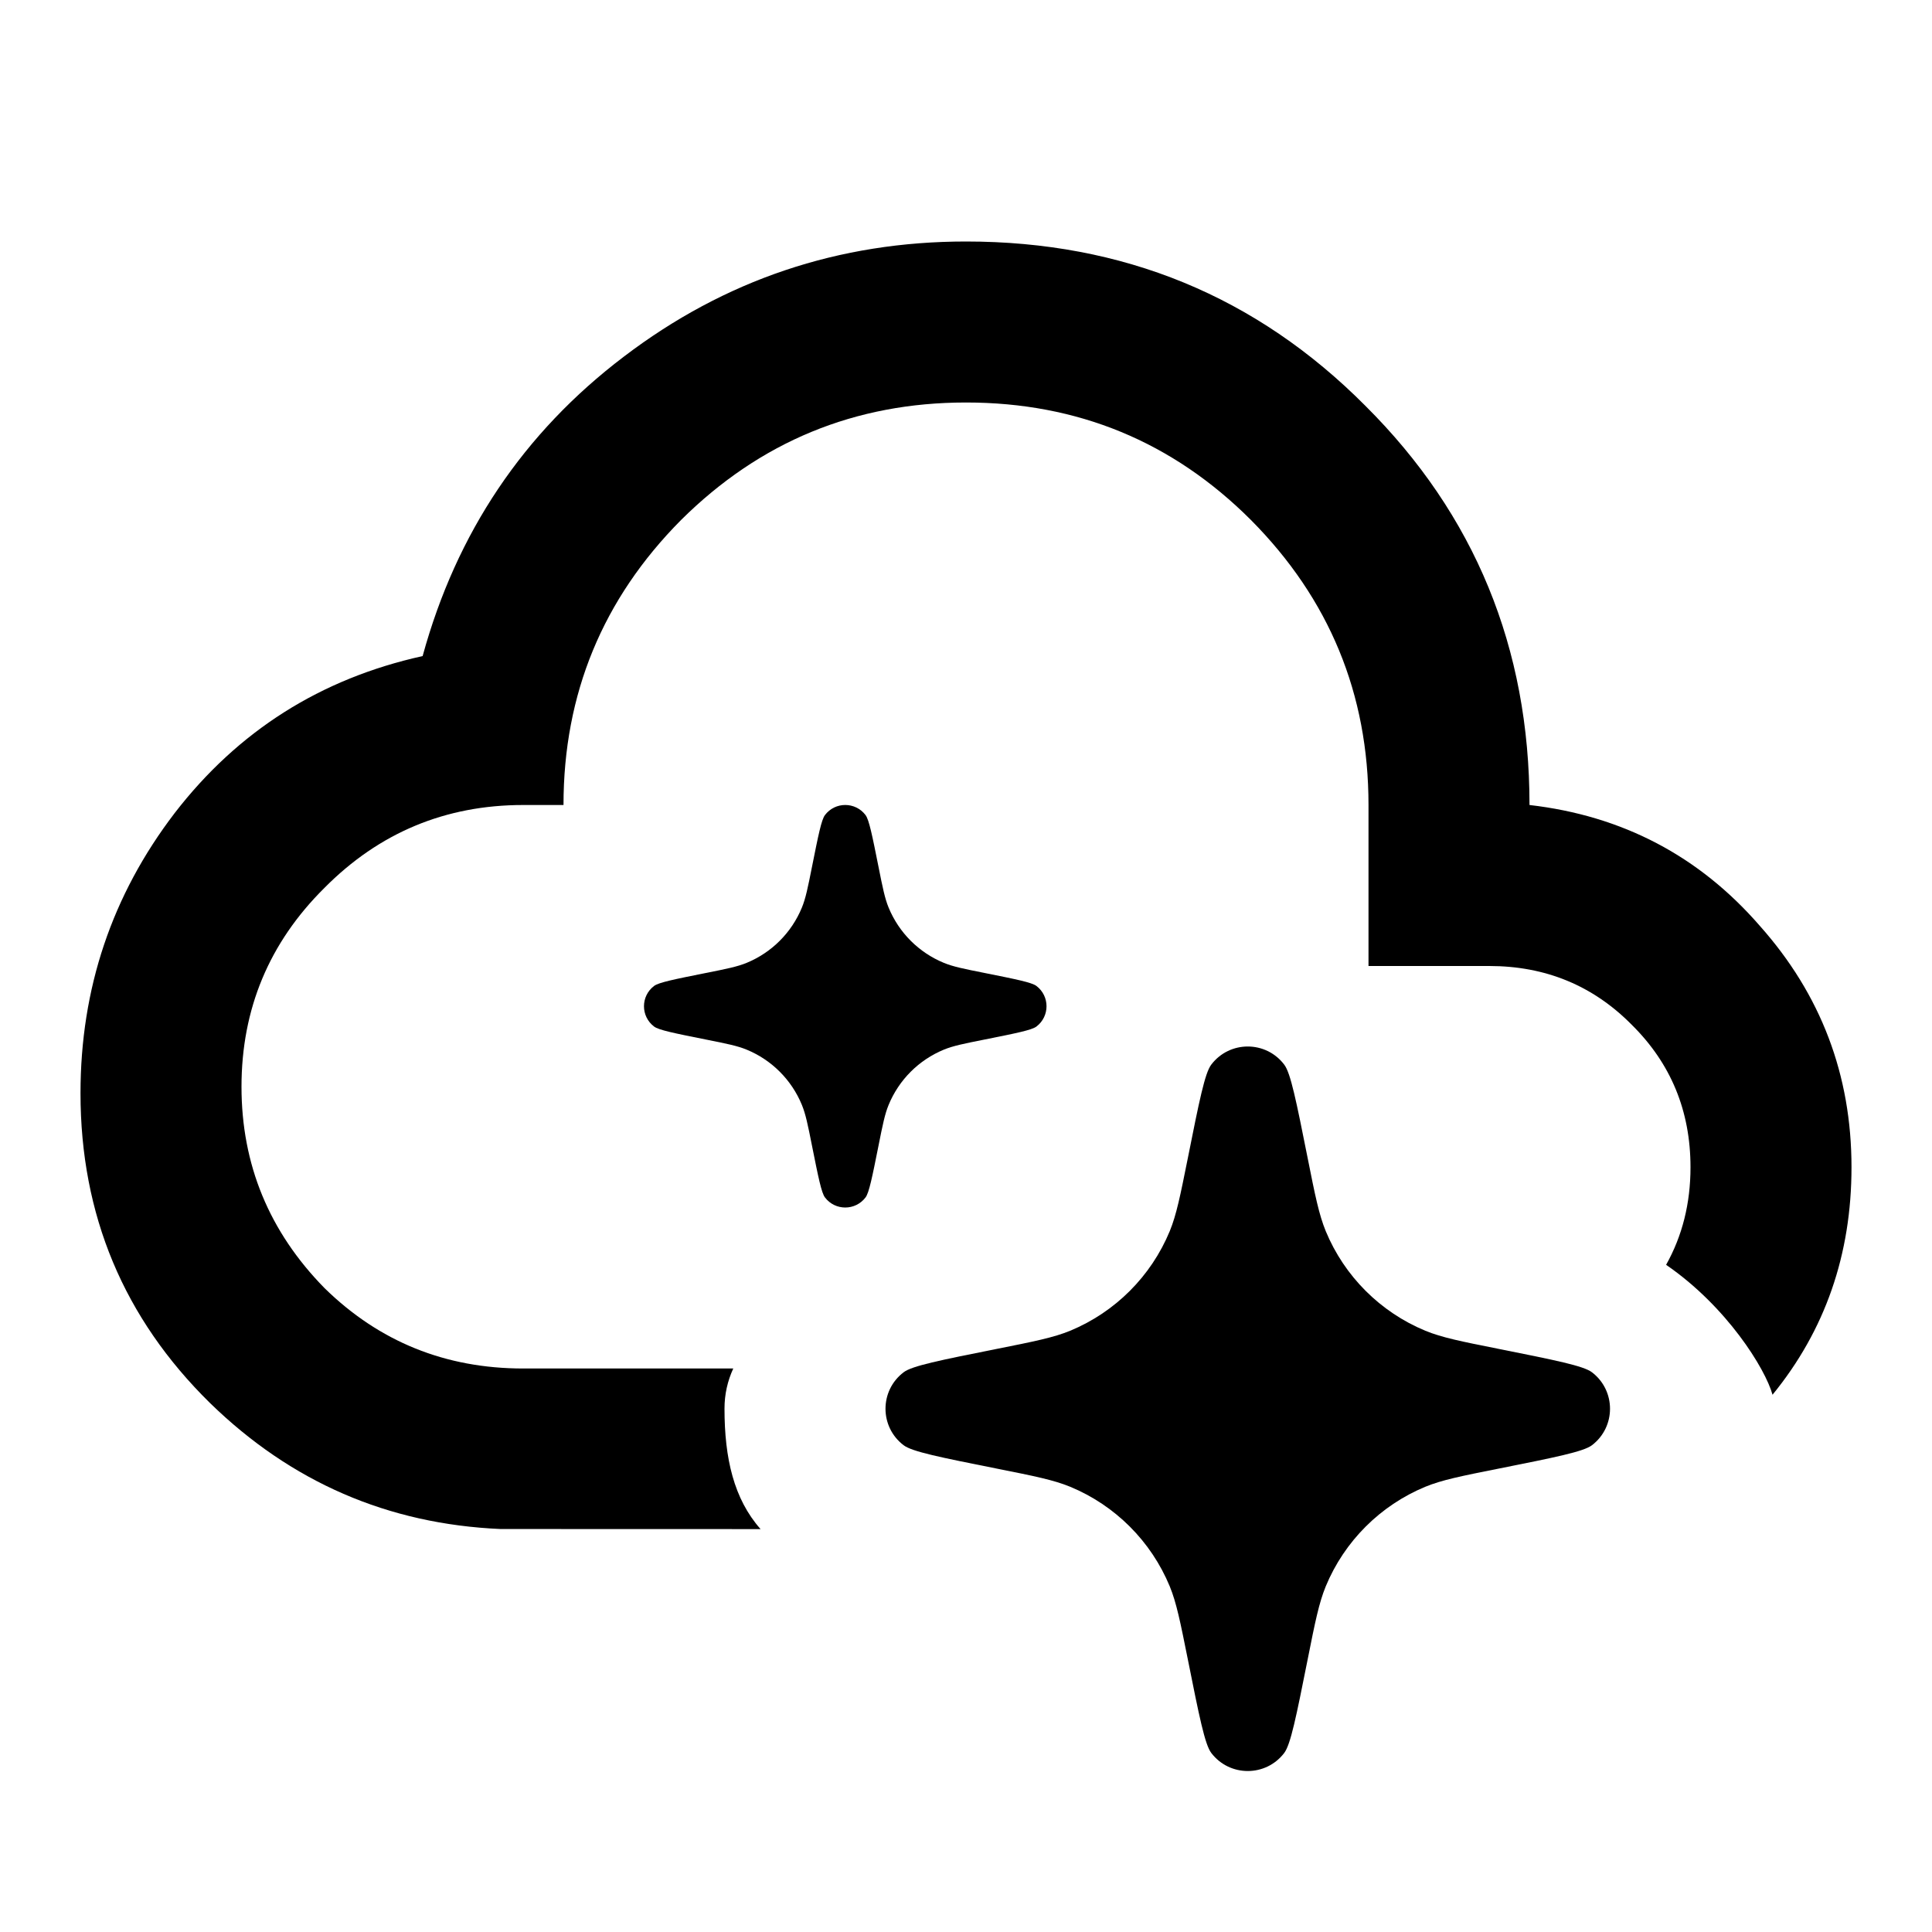
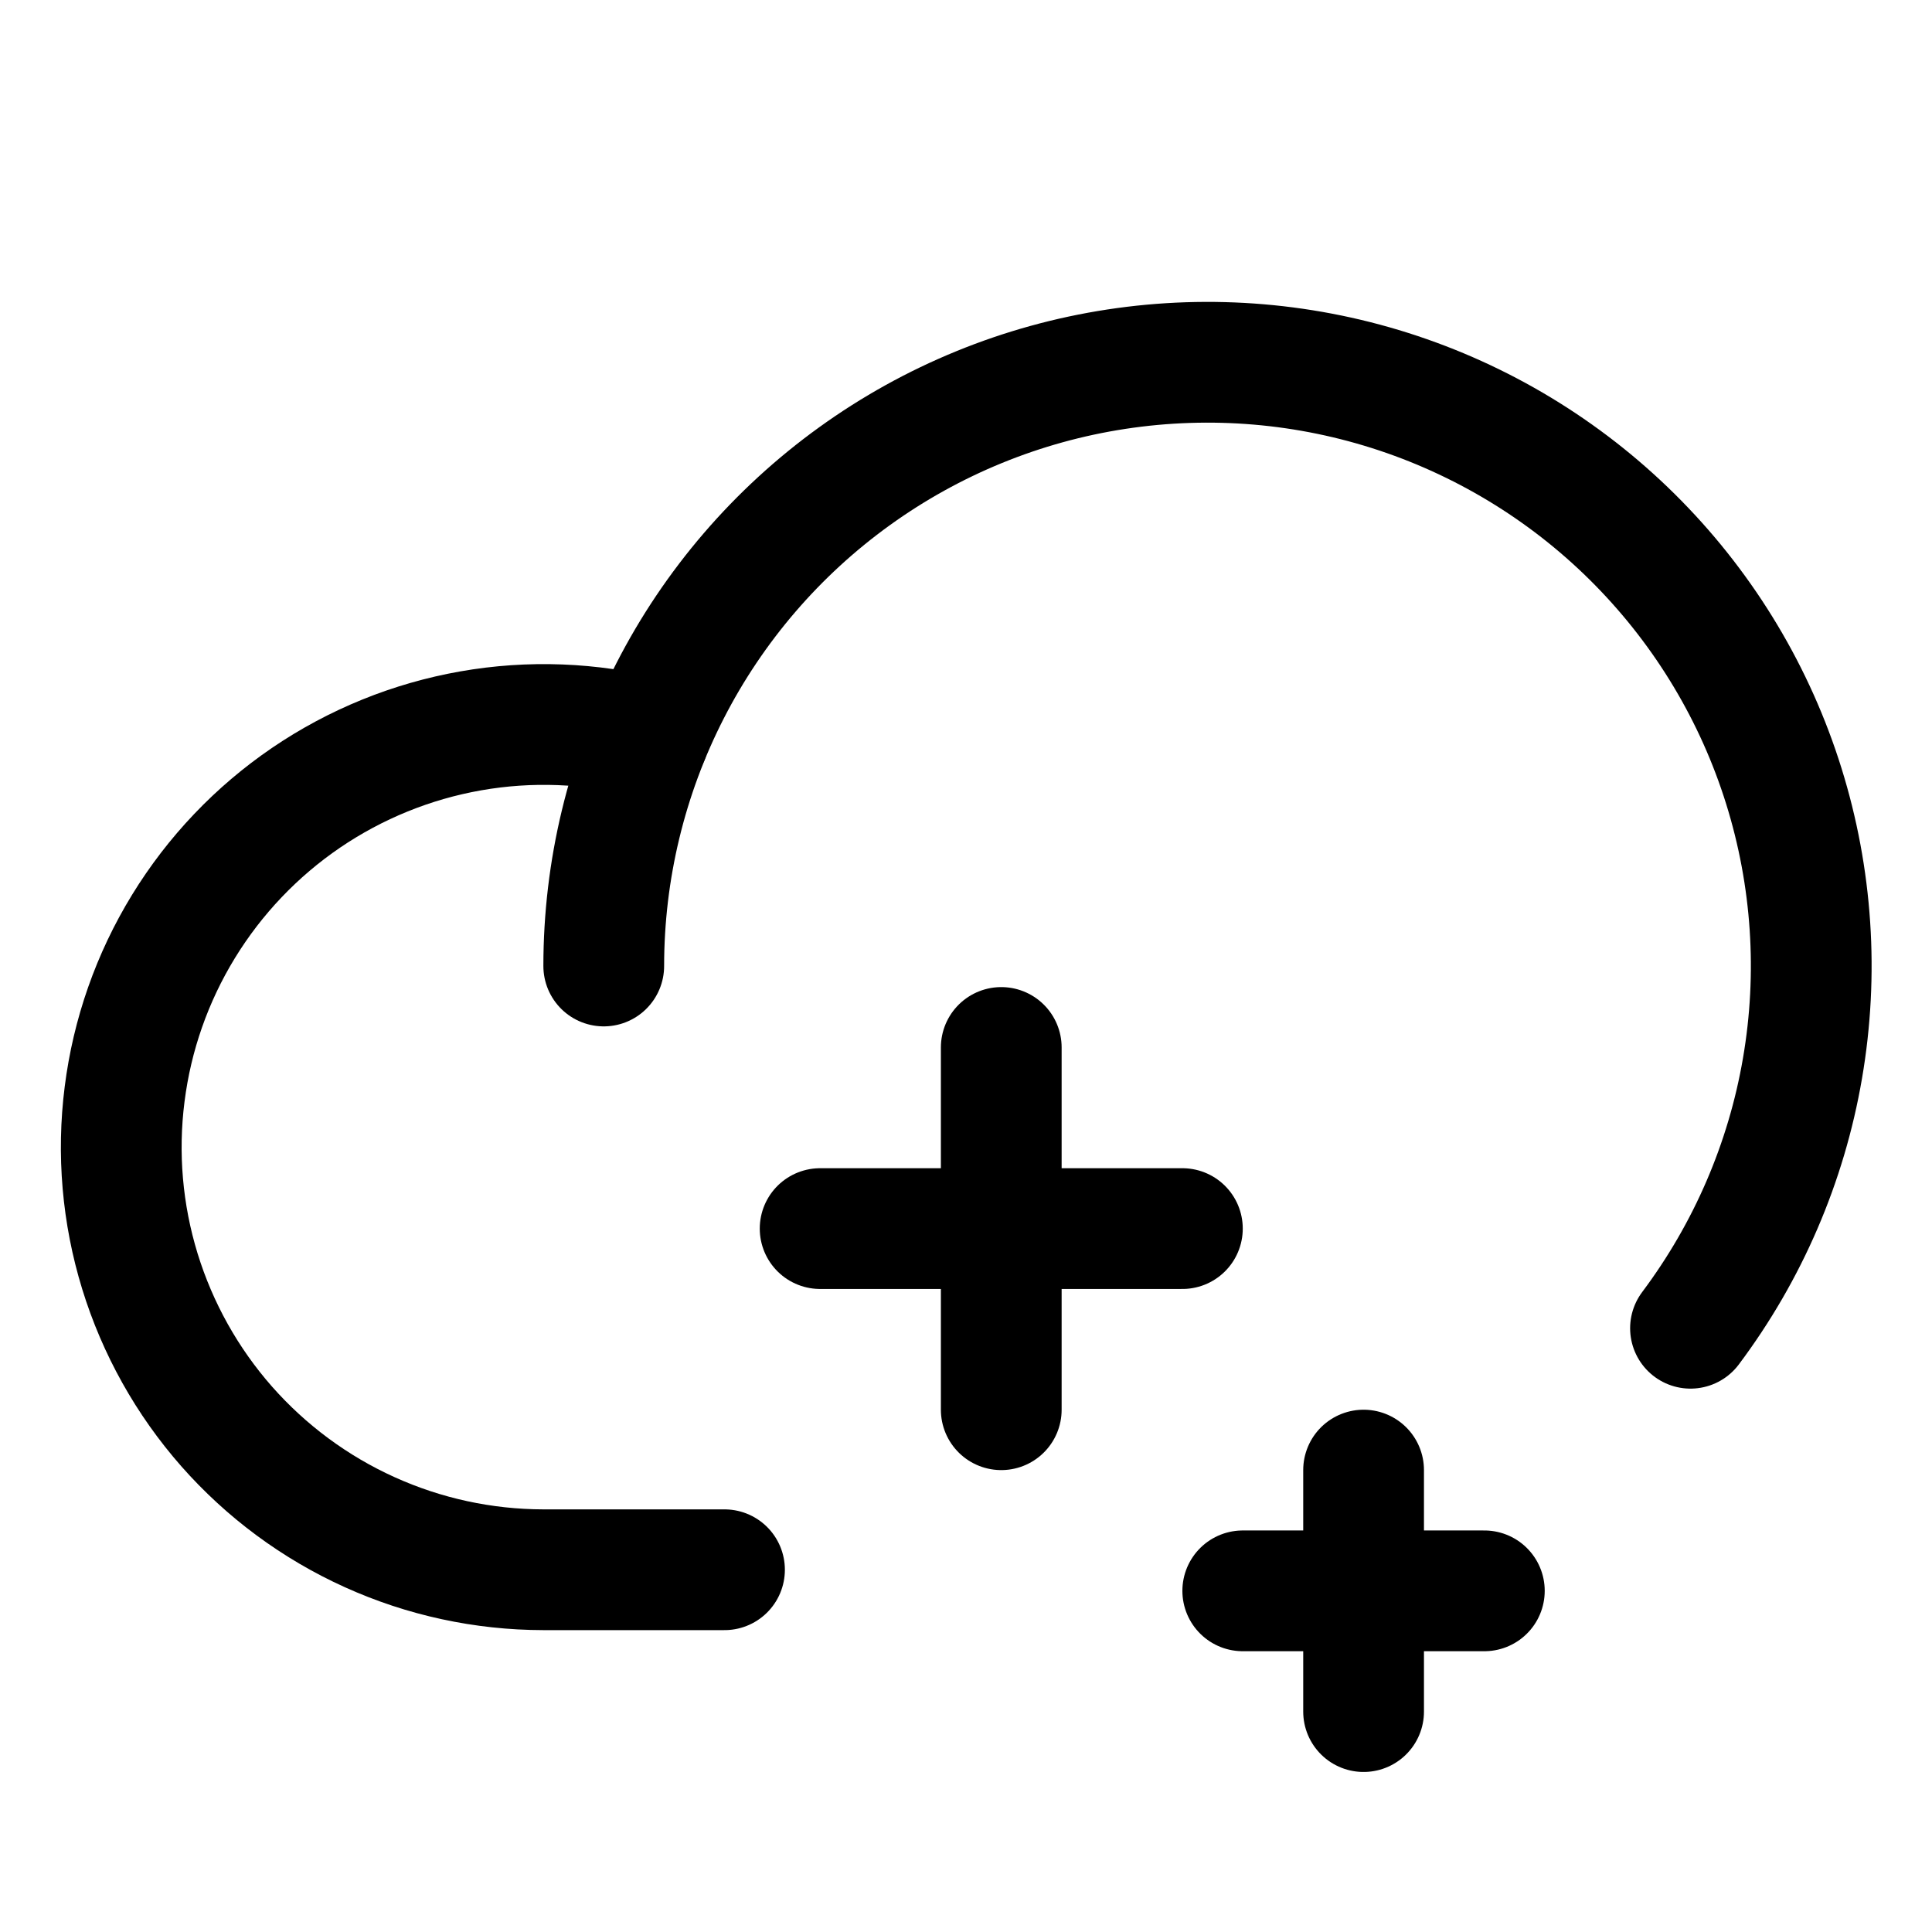
<svg xmlns="http://www.w3.org/2000/svg" width="24" height="24" viewBox="0 0 24 24" fill="none">
-   <path d="M12 3C13.953 3 15.607 3.68 16.96 5.04C18.32 6.393 19 8.047 19 10C20.153 10.133 21.107 10.633 21.86 11.5C22.62 12.353 23 13.353 23 14.5C23 15.585 22.672 16.526 22.019 17.326C21.93 17.003 21.451 16.23 20.697 15.712C20.898 15.353 21 14.95 21 14.5C21 13.8 20.756 13.21 20.27 12.73C19.79 12.244 19.2 12 18.5 12H17V10C17 8.62 16.513 7.44 15.54 6.46C14.567 5.487 13.387 5 12 5C10.62 5 9.44 5.487 8.46 6.46C7.487 7.44 7 8.62 7 10H6.5C5.533 10 4.71 10.344 4.03 11.03C3.344 11.71 3 12.533 3 13.5C3 14.467 3.344 15.3 4.03 16C4.71 16.667 5.533 17 6.5 17H9.109C9.038 17.154 9 17.32 9 17.499C9 18.116 9.116 18.62 9.448 18.995L6.218 18.994C4.819 18.933 3.617 18.411 2.61 17.43C1.537 16.376 1 15.093 1 13.58C1 12.28 1.39 11.12 2.17 10.1C2.957 9.08 3.983 8.43 5.25 8.15C5.67 6.617 6.503 5.376 7.75 4.43C9.003 3.476 10.42 3 12 3Z" fill="currentColor" />
-   <path d="M15.047 21.776C14.967 21.671 14.897 21.321 14.757 20.62C14.662 20.147 14.615 19.911 14.531 19.706C14.299 19.146 13.854 18.701 13.294 18.469C13.089 18.385 12.853 18.337 12.38 18.243C11.679 18.103 11.329 18.033 11.225 17.953C10.925 17.725 10.925 17.275 11.225 17.047C11.329 16.967 11.679 16.897 12.38 16.757C12.853 16.663 13.089 16.615 13.294 16.531C13.854 16.299 14.299 15.854 14.531 15.294C14.615 15.089 14.662 14.853 14.757 14.38C14.897 13.679 14.967 13.329 15.047 13.225C15.275 12.925 15.725 12.925 15.953 13.225C16.033 13.329 16.103 13.679 16.243 14.38C16.337 14.853 16.385 15.089 16.469 15.294C16.701 15.854 17.146 16.299 17.706 16.531C17.911 16.615 18.147 16.663 18.62 16.757C19.321 16.897 19.671 16.967 19.776 17.047C20.075 17.275 20.075 17.725 19.776 17.953C19.671 18.033 19.321 18.103 18.62 18.243C18.147 18.337 17.911 18.385 17.706 18.469C17.146 18.701 16.701 19.146 16.469 19.706C16.385 19.911 16.337 20.147 16.243 20.62C16.103 21.321 16.033 21.671 15.953 21.776C15.725 22.075 15.275 22.075 15.047 21.776Z" fill="currentColor" />
-   <path d="M10.248 14.875C10.204 14.817 10.165 14.623 10.087 14.233C10.035 13.971 10.008 13.839 9.961 13.725C9.833 13.414 9.586 13.167 9.275 13.039C9.161 12.992 9.029 12.965 8.767 12.913C8.377 12.835 8.183 12.796 8.125 12.752C7.958 12.625 7.958 12.375 8.125 12.248C8.183 12.204 8.377 12.165 8.767 12.087C9.029 12.035 9.161 12.008 9.275 11.961C9.586 11.833 9.833 11.586 9.961 11.275C10.008 11.161 10.035 11.029 10.087 10.767C10.165 10.377 10.204 10.183 10.248 10.125C10.375 9.958 10.625 9.958 10.752 10.125C10.796 10.183 10.835 10.377 10.913 10.767C10.965 11.029 10.992 11.161 11.039 11.275C11.167 11.586 11.414 11.833 11.725 11.961C11.839 12.008 11.971 12.035 12.233 12.087C12.623 12.165 12.817 12.204 12.875 12.248C13.042 12.375 13.042 12.625 12.875 12.752C12.817 12.796 12.623 12.835 12.233 12.913C11.971 12.965 11.839 12.992 11.725 13.039C11.414 13.167 11.167 13.414 11.039 13.725C10.992 13.839 10.965 13.971 10.913 14.233C10.835 14.623 10.796 14.817 10.752 14.875C10.625 15.042 10.375 15.042 10.248 14.875Z" fill="currentColor" />
+   <path d="M9 19.5H6.75C6.005 19.499 5.27 19.34 4.592 19.033C3.913 18.726 3.308 18.278 2.816 17.72C2.324 17.161 1.957 16.504 1.738 15.793C1.519 15.081 1.454 14.331 1.548 13.592C1.641 12.854 1.89 12.144 2.279 11.509C2.668 10.874 3.187 10.329 3.802 9.91C4.418 9.491 5.115 9.208 5.848 9.079C6.581 8.95 7.334 8.979 8.055 9.163" stroke="currentColor" stroke-width="1.5" stroke-linecap="round" stroke-linejoin="round" />
+   <path d="M7.5 12C7.5 10.812 7.782 9.64 8.324 8.582C8.865 7.525 9.651 6.611 10.615 5.916C11.579 5.221 12.694 4.765 13.869 4.586C15.044 4.407 16.244 4.509 17.372 4.885C18.499 5.261 19.521 5.899 20.353 6.747C21.186 7.596 21.805 8.629 22.159 9.764C22.513 10.898 22.593 12.1 22.391 13.272C22.19 14.443 21.713 15.549 21 16.5" stroke="currentColor" stroke-width="1.5" stroke-linecap="round" stroke-linejoin="round" />
+   <path d="M12.438 13.012V17.512" stroke="currentColor" stroke-width="1.5" stroke-linecap="round" stroke-linejoin="round" />
+   <path d="M16.939 18.262V21.262" stroke="currentColor" stroke-width="1.5" stroke-linecap="round" stroke-linejoin="round" />
+   <path d="M10.188 15.262H14.688" stroke="currentColor" stroke-width="1.5" stroke-linecap="round" stroke-linejoin="round" />
+   <path d="M15.438 19.762H18.439" stroke="currentColor" stroke-width="1.5" stroke-linecap="round" stroke-linejoin="round" />
</svg>
